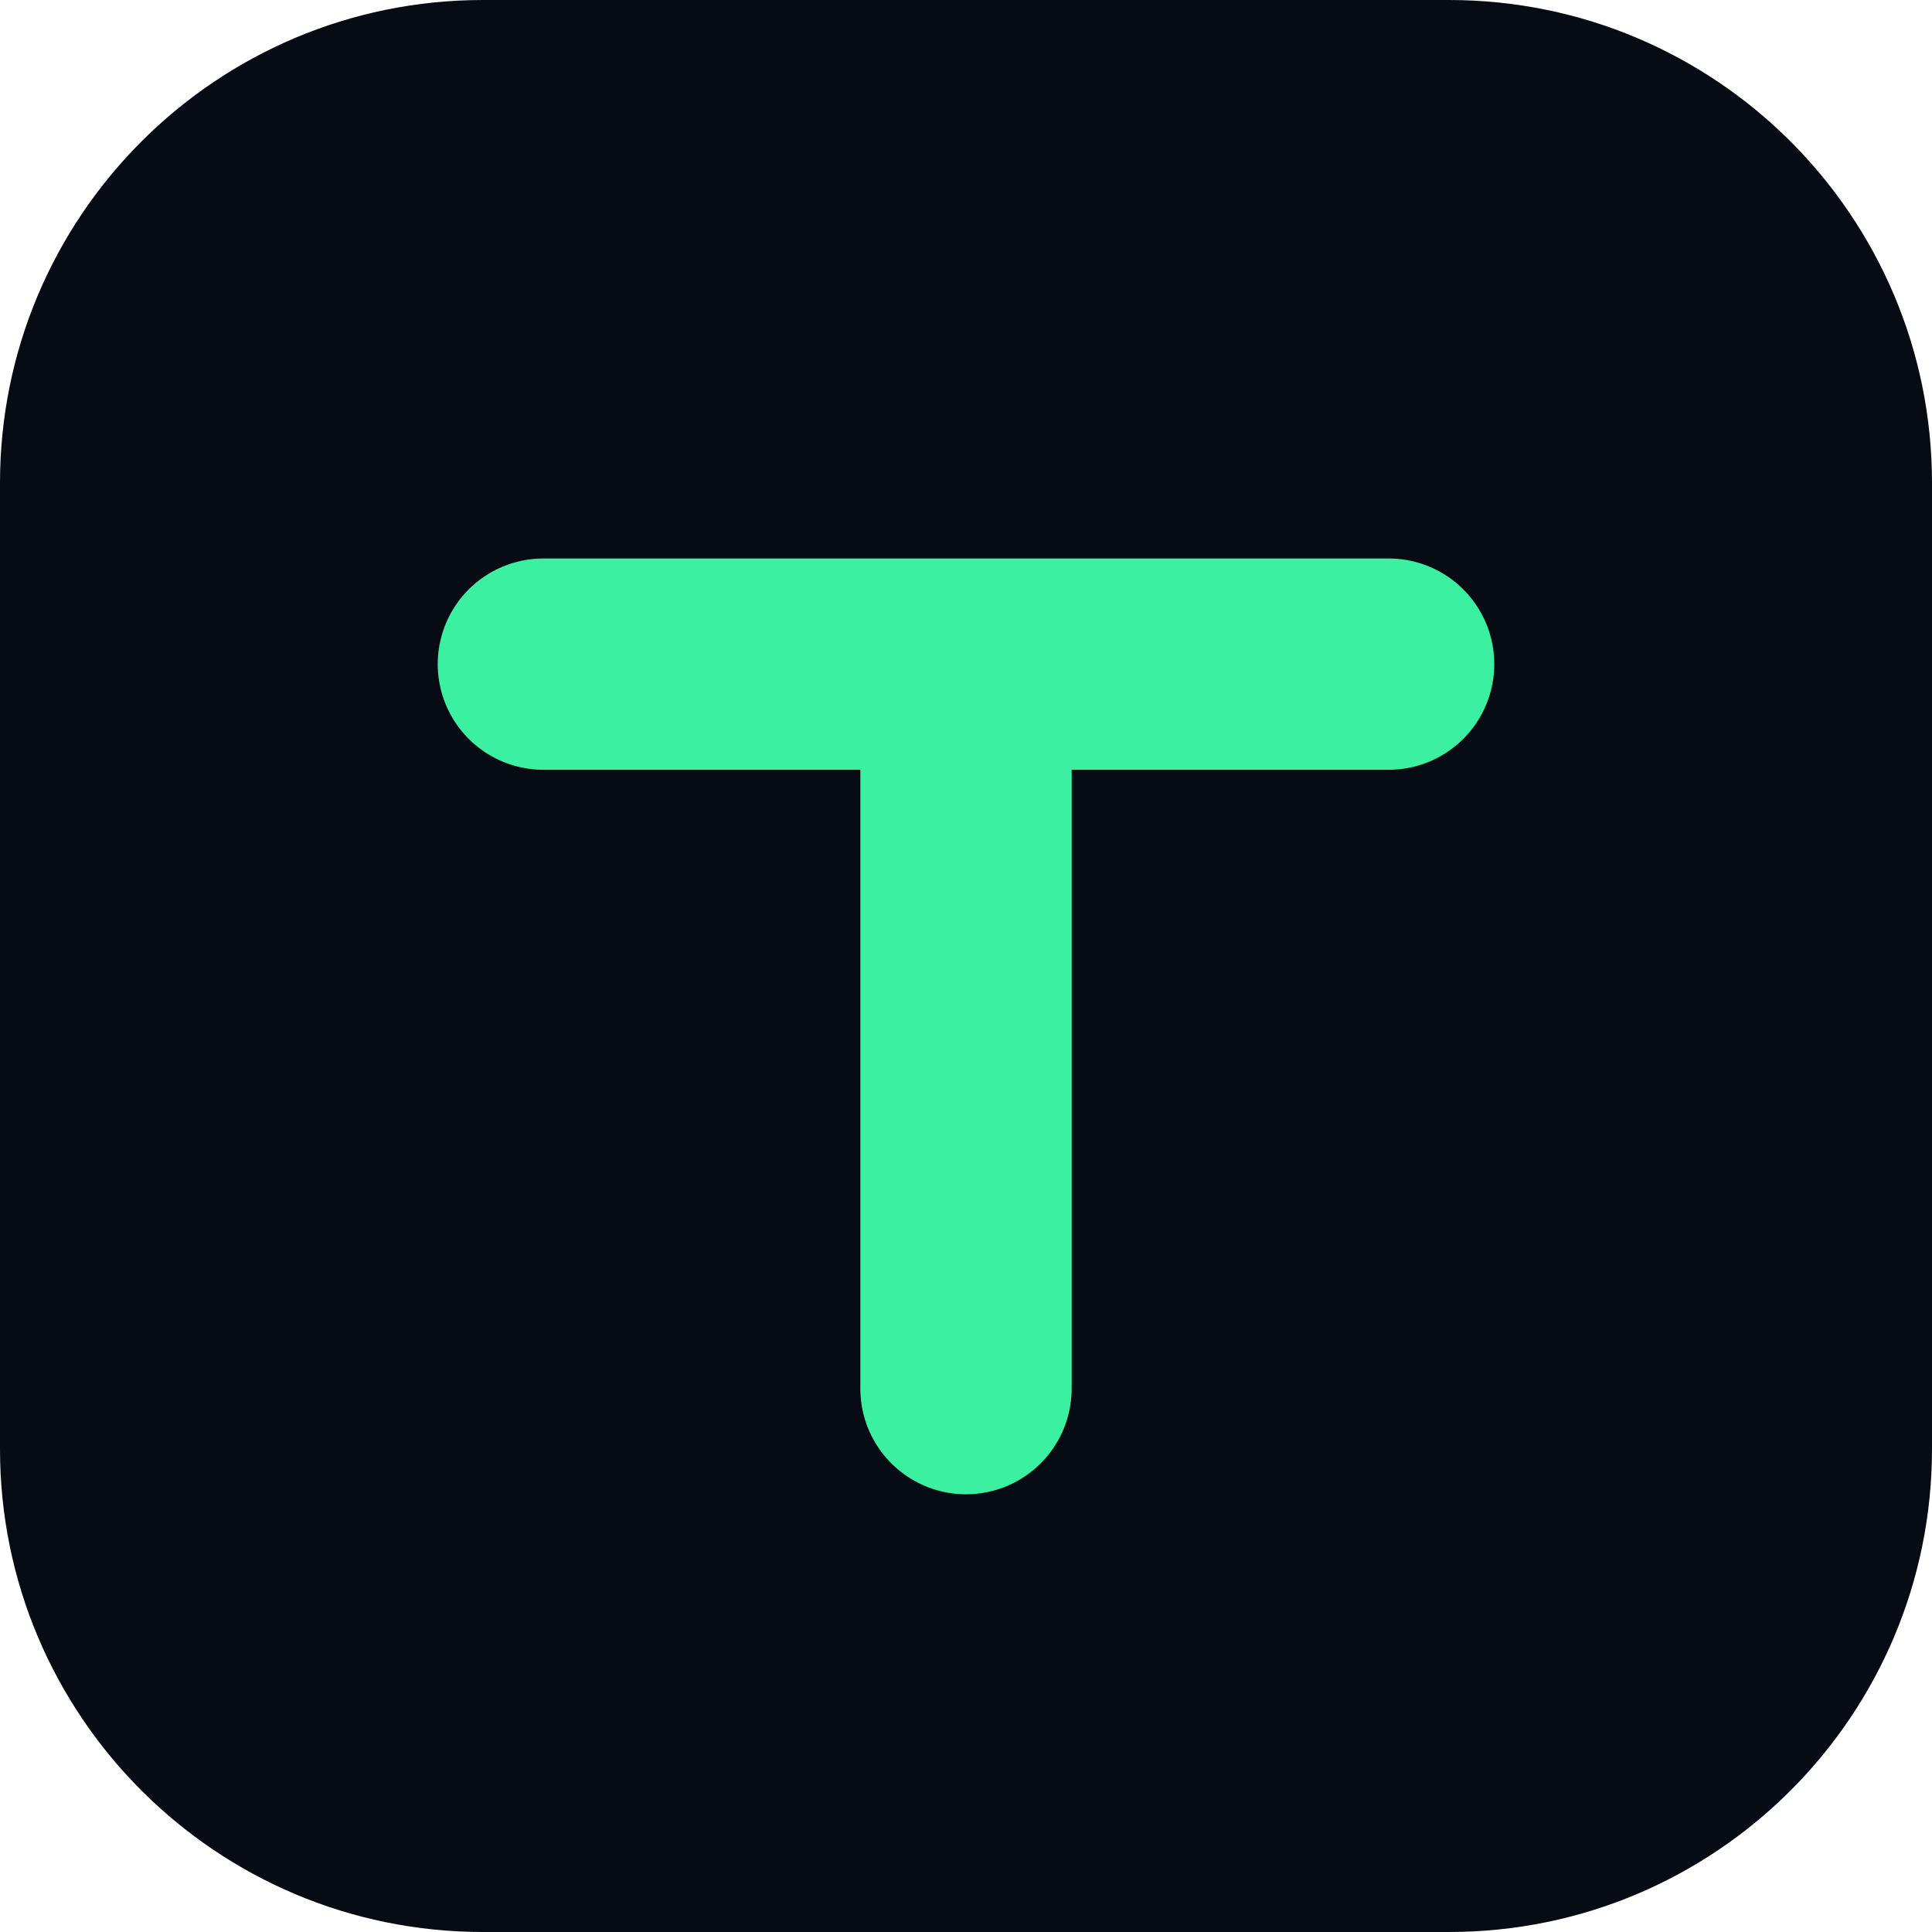
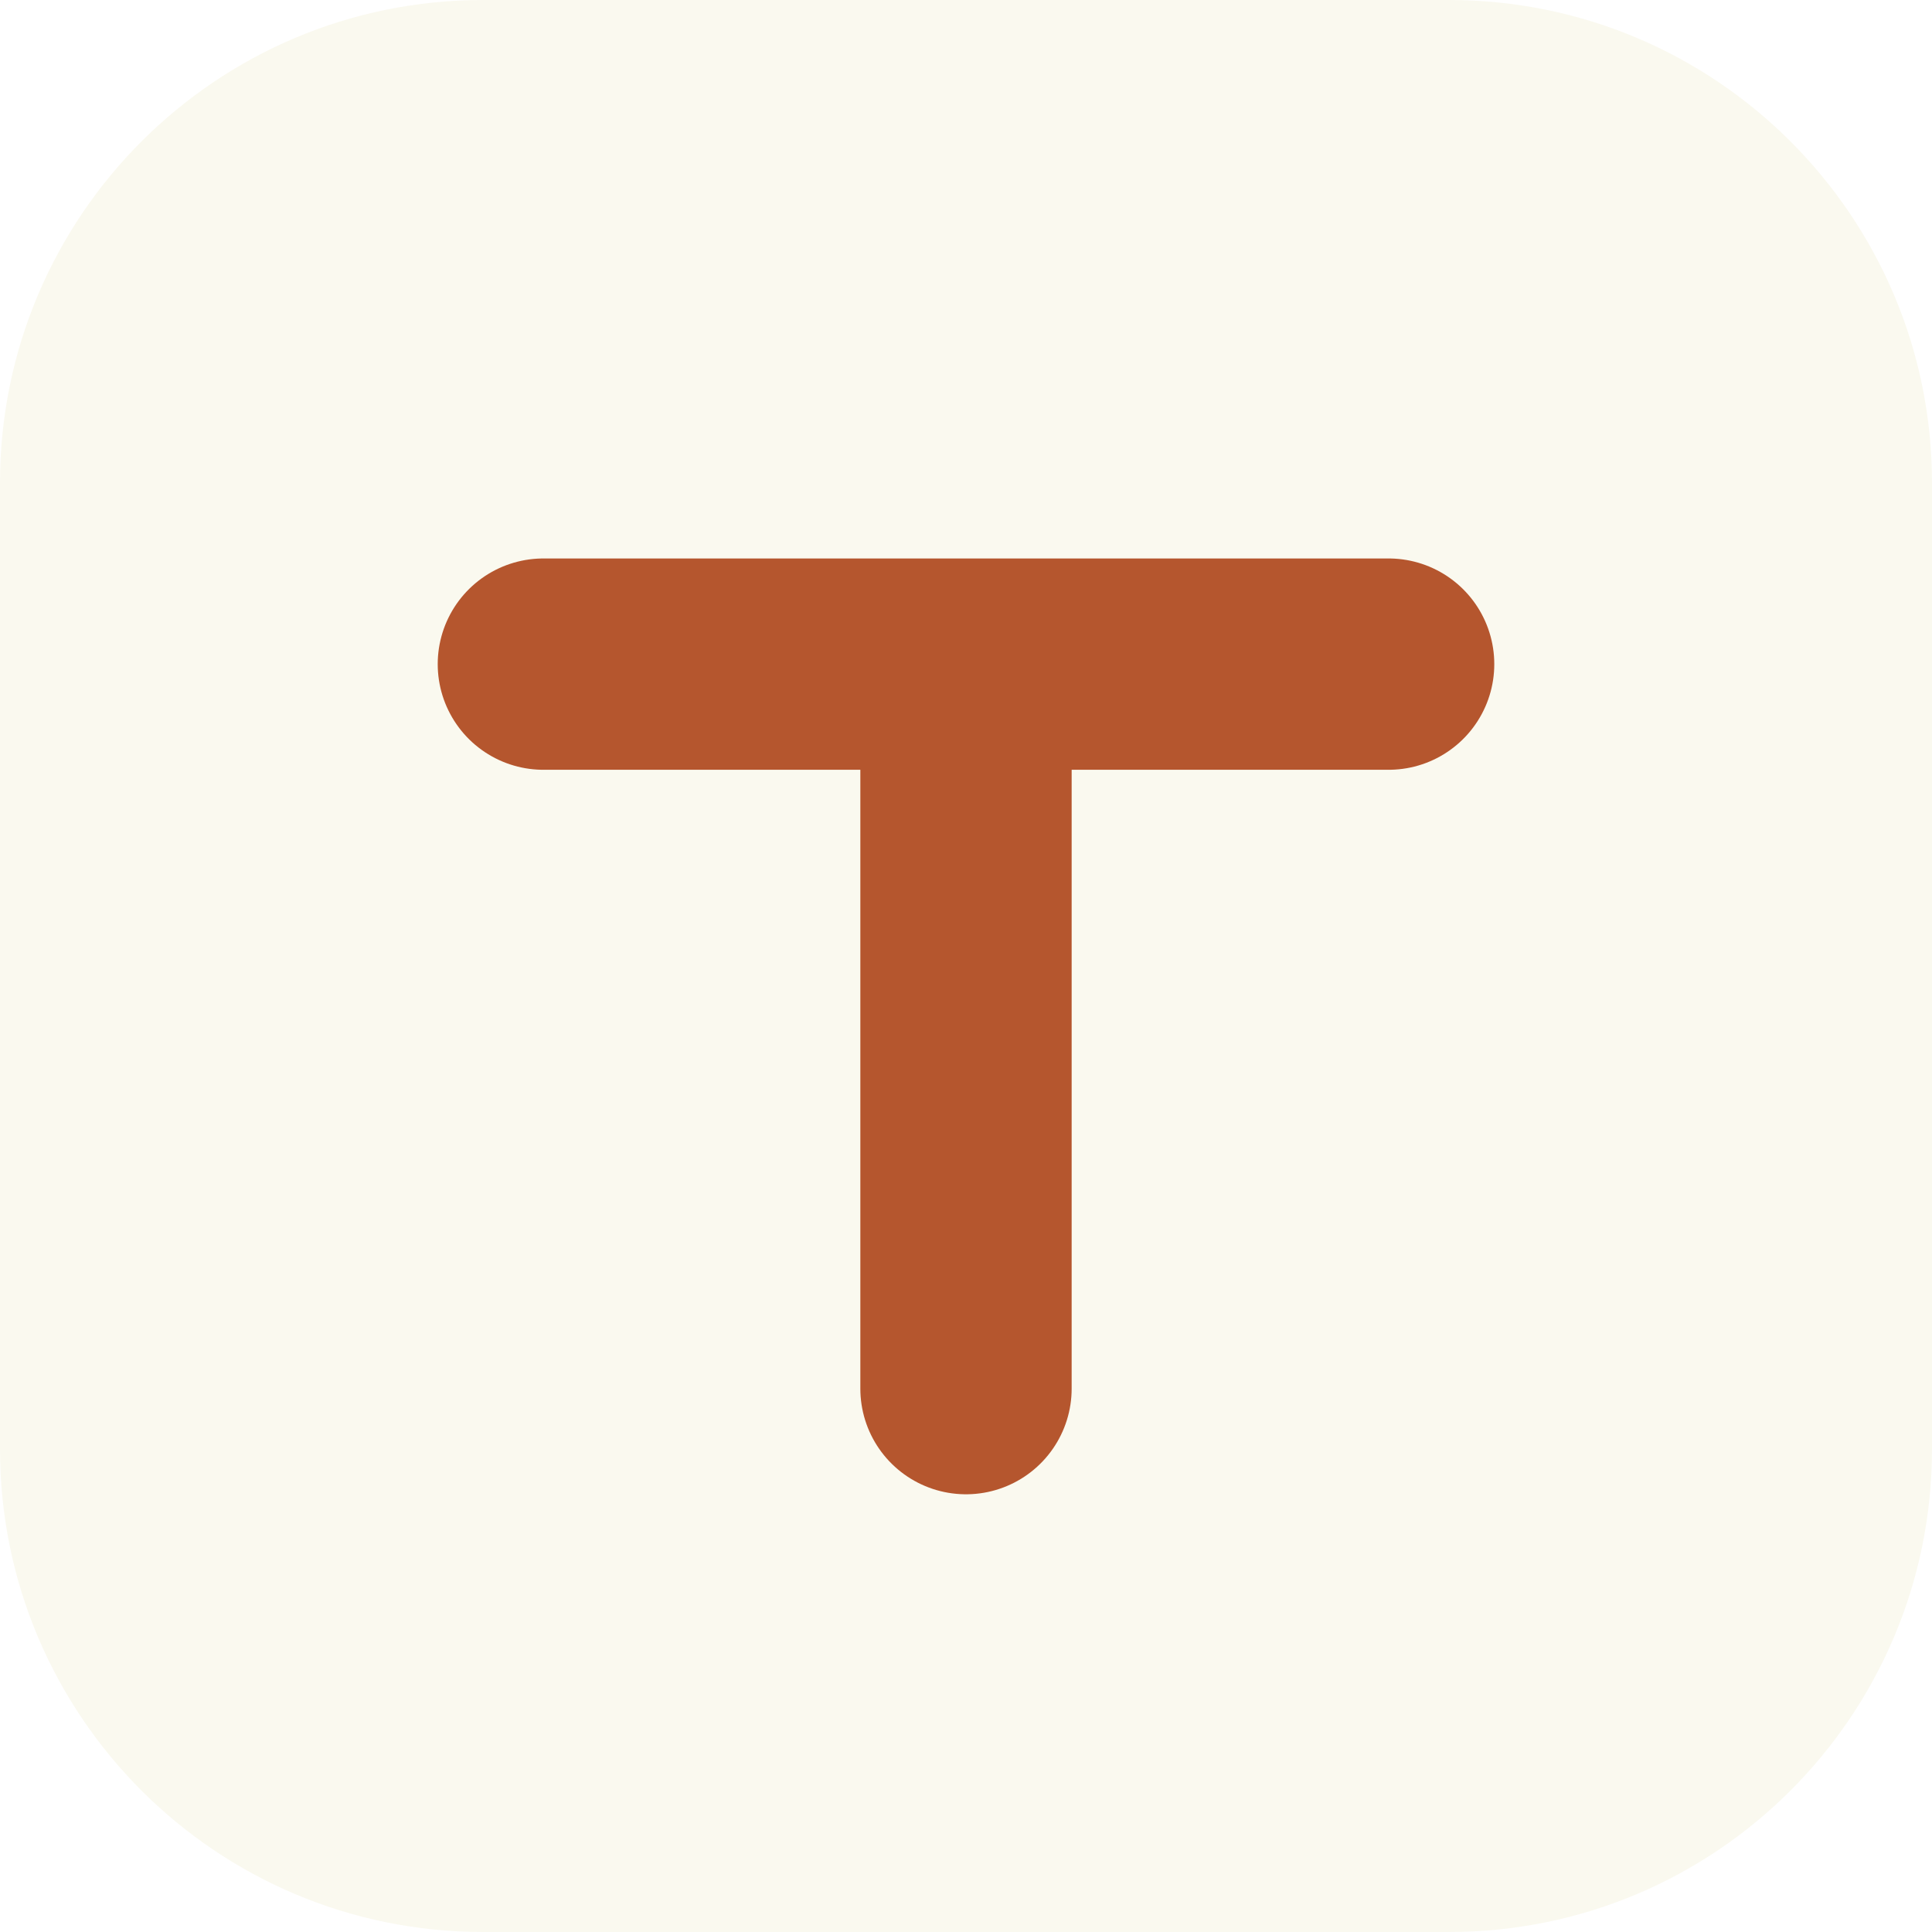
<svg xmlns="http://www.w3.org/2000/svg" viewBox="0 0 32 32">
-   <rect width="32" height="32" rx="8" fill="#070b14" />
-   <path d="M9 11h14M16 11v12" stroke="#3cf0a2" stroke-width="3.5" stroke-linecap="round" />
+   <rect width="32" height="32" rx="8" fill="#faf9ef" />
+   <path d="M9 11h14M16 11v12" stroke="#b5562e" stroke-width="3.5" stroke-linecap="round" />
</svg>
